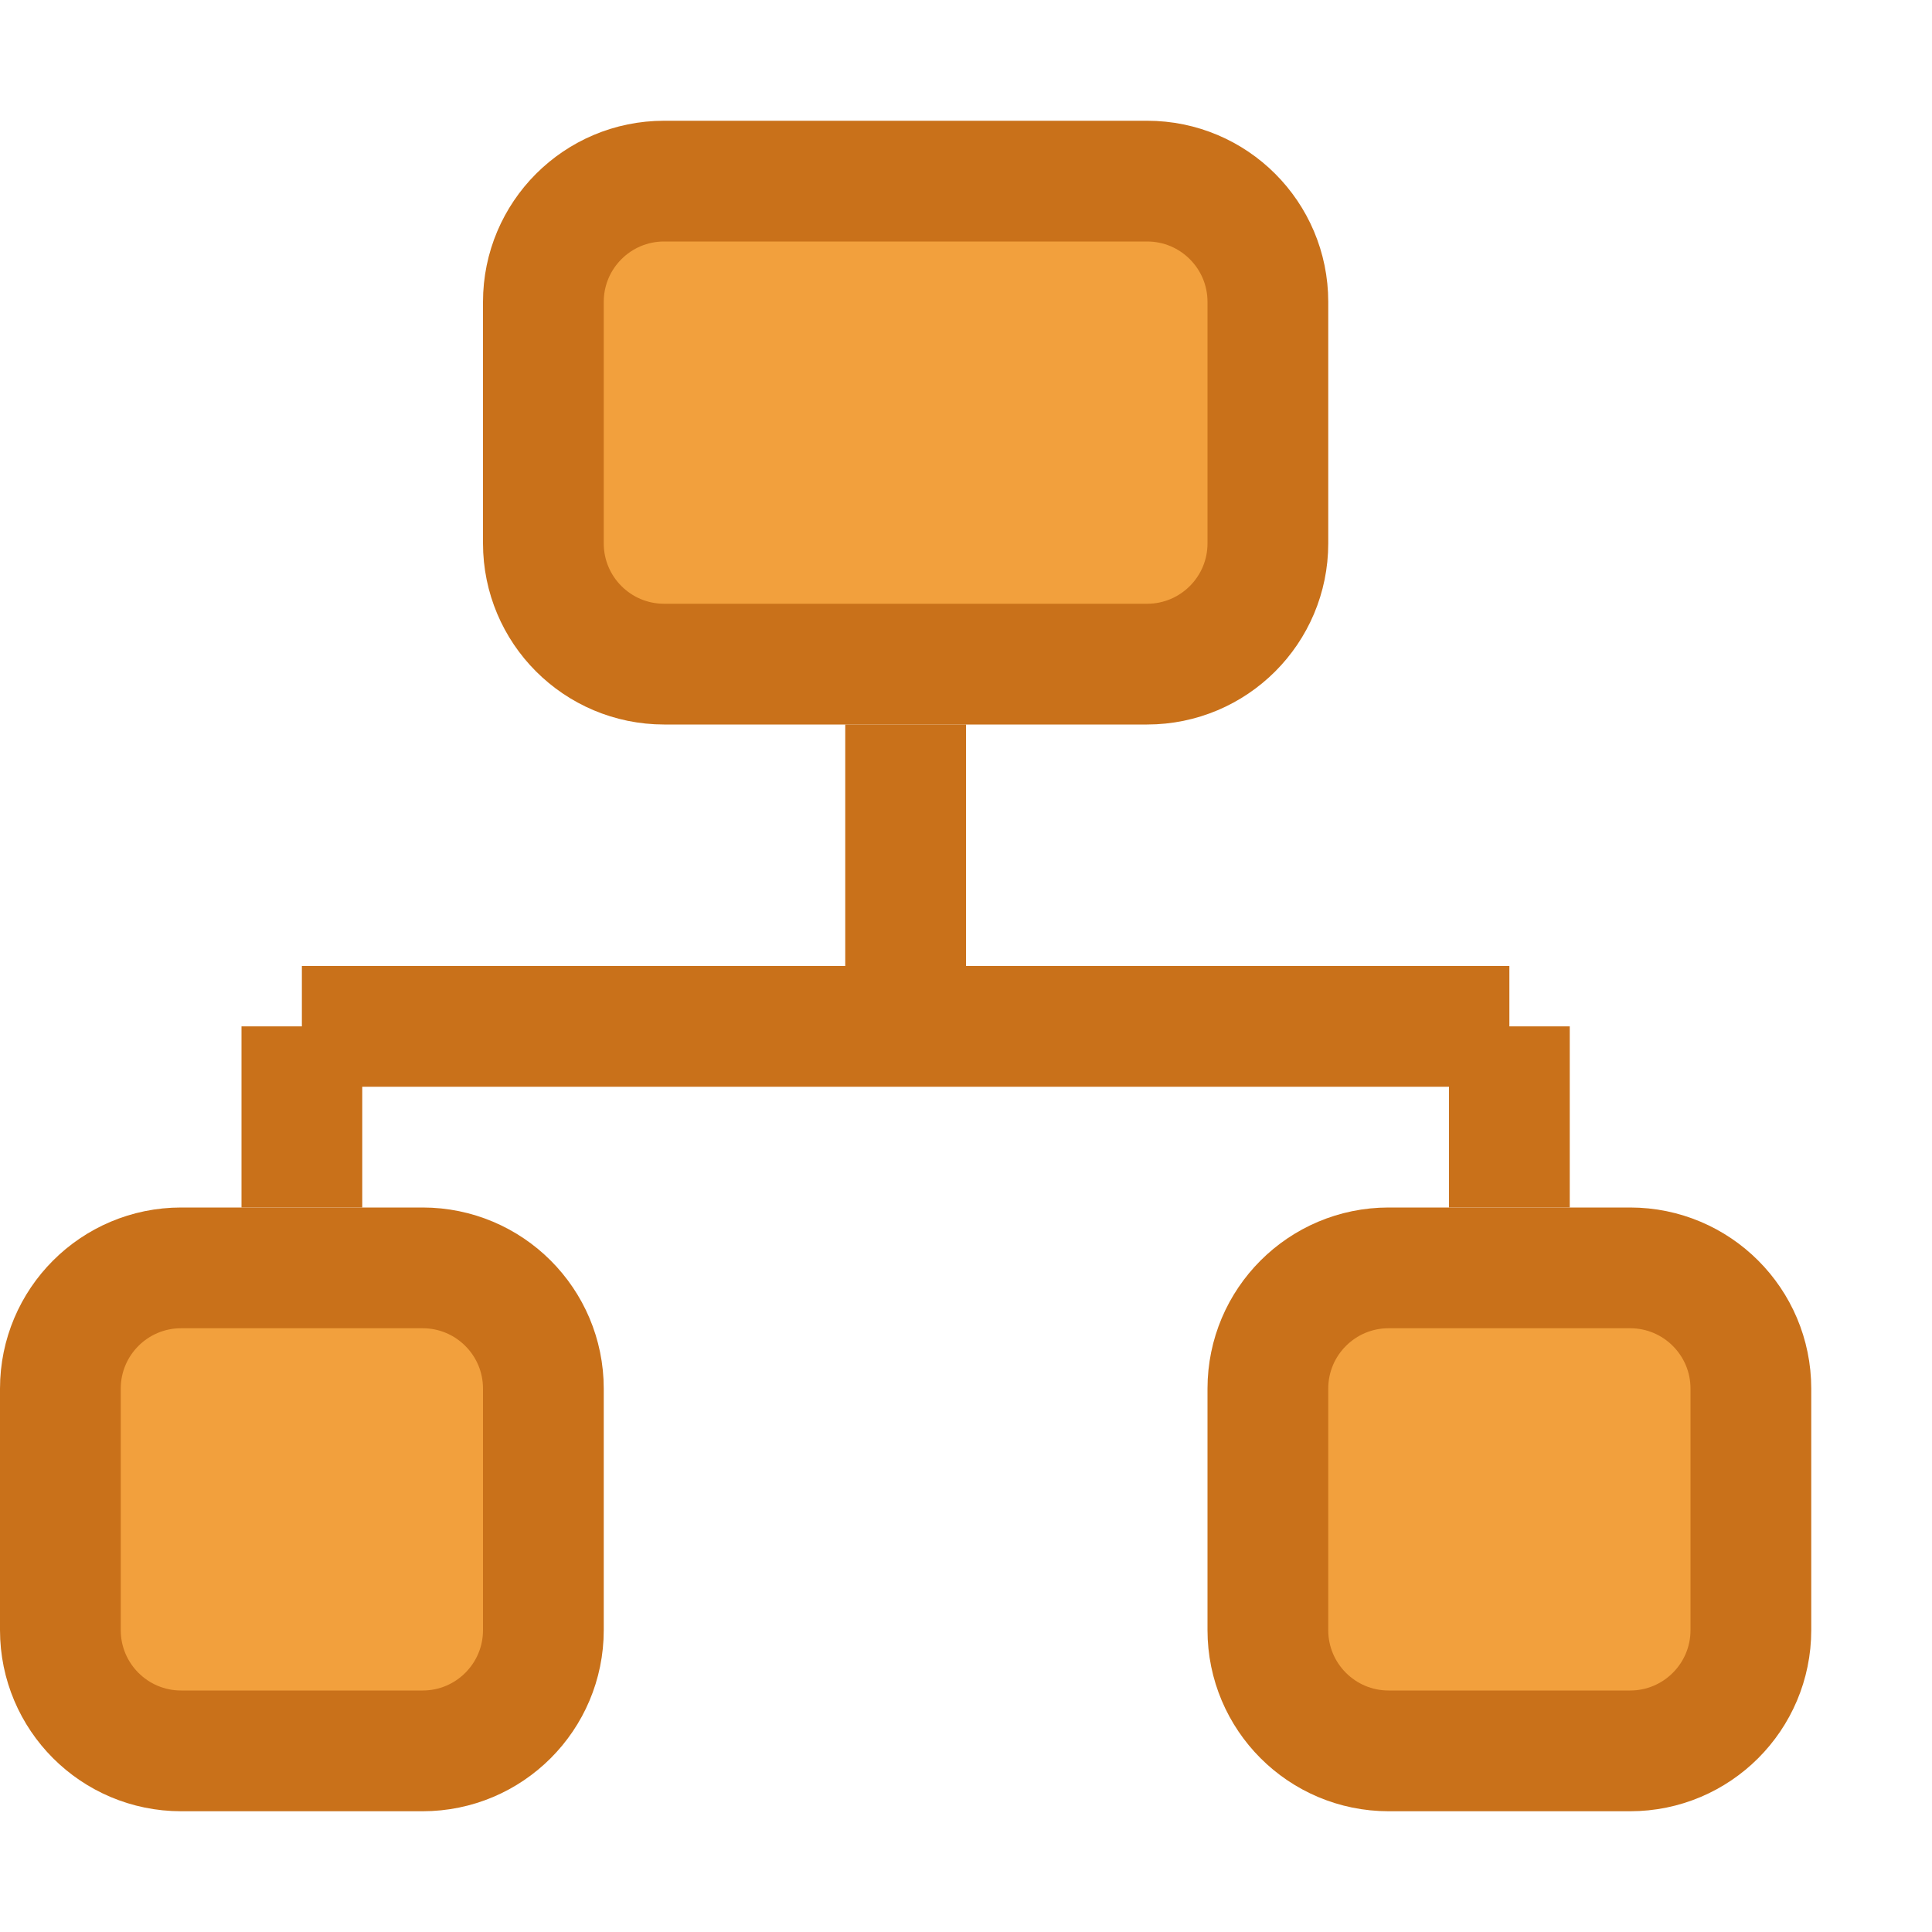
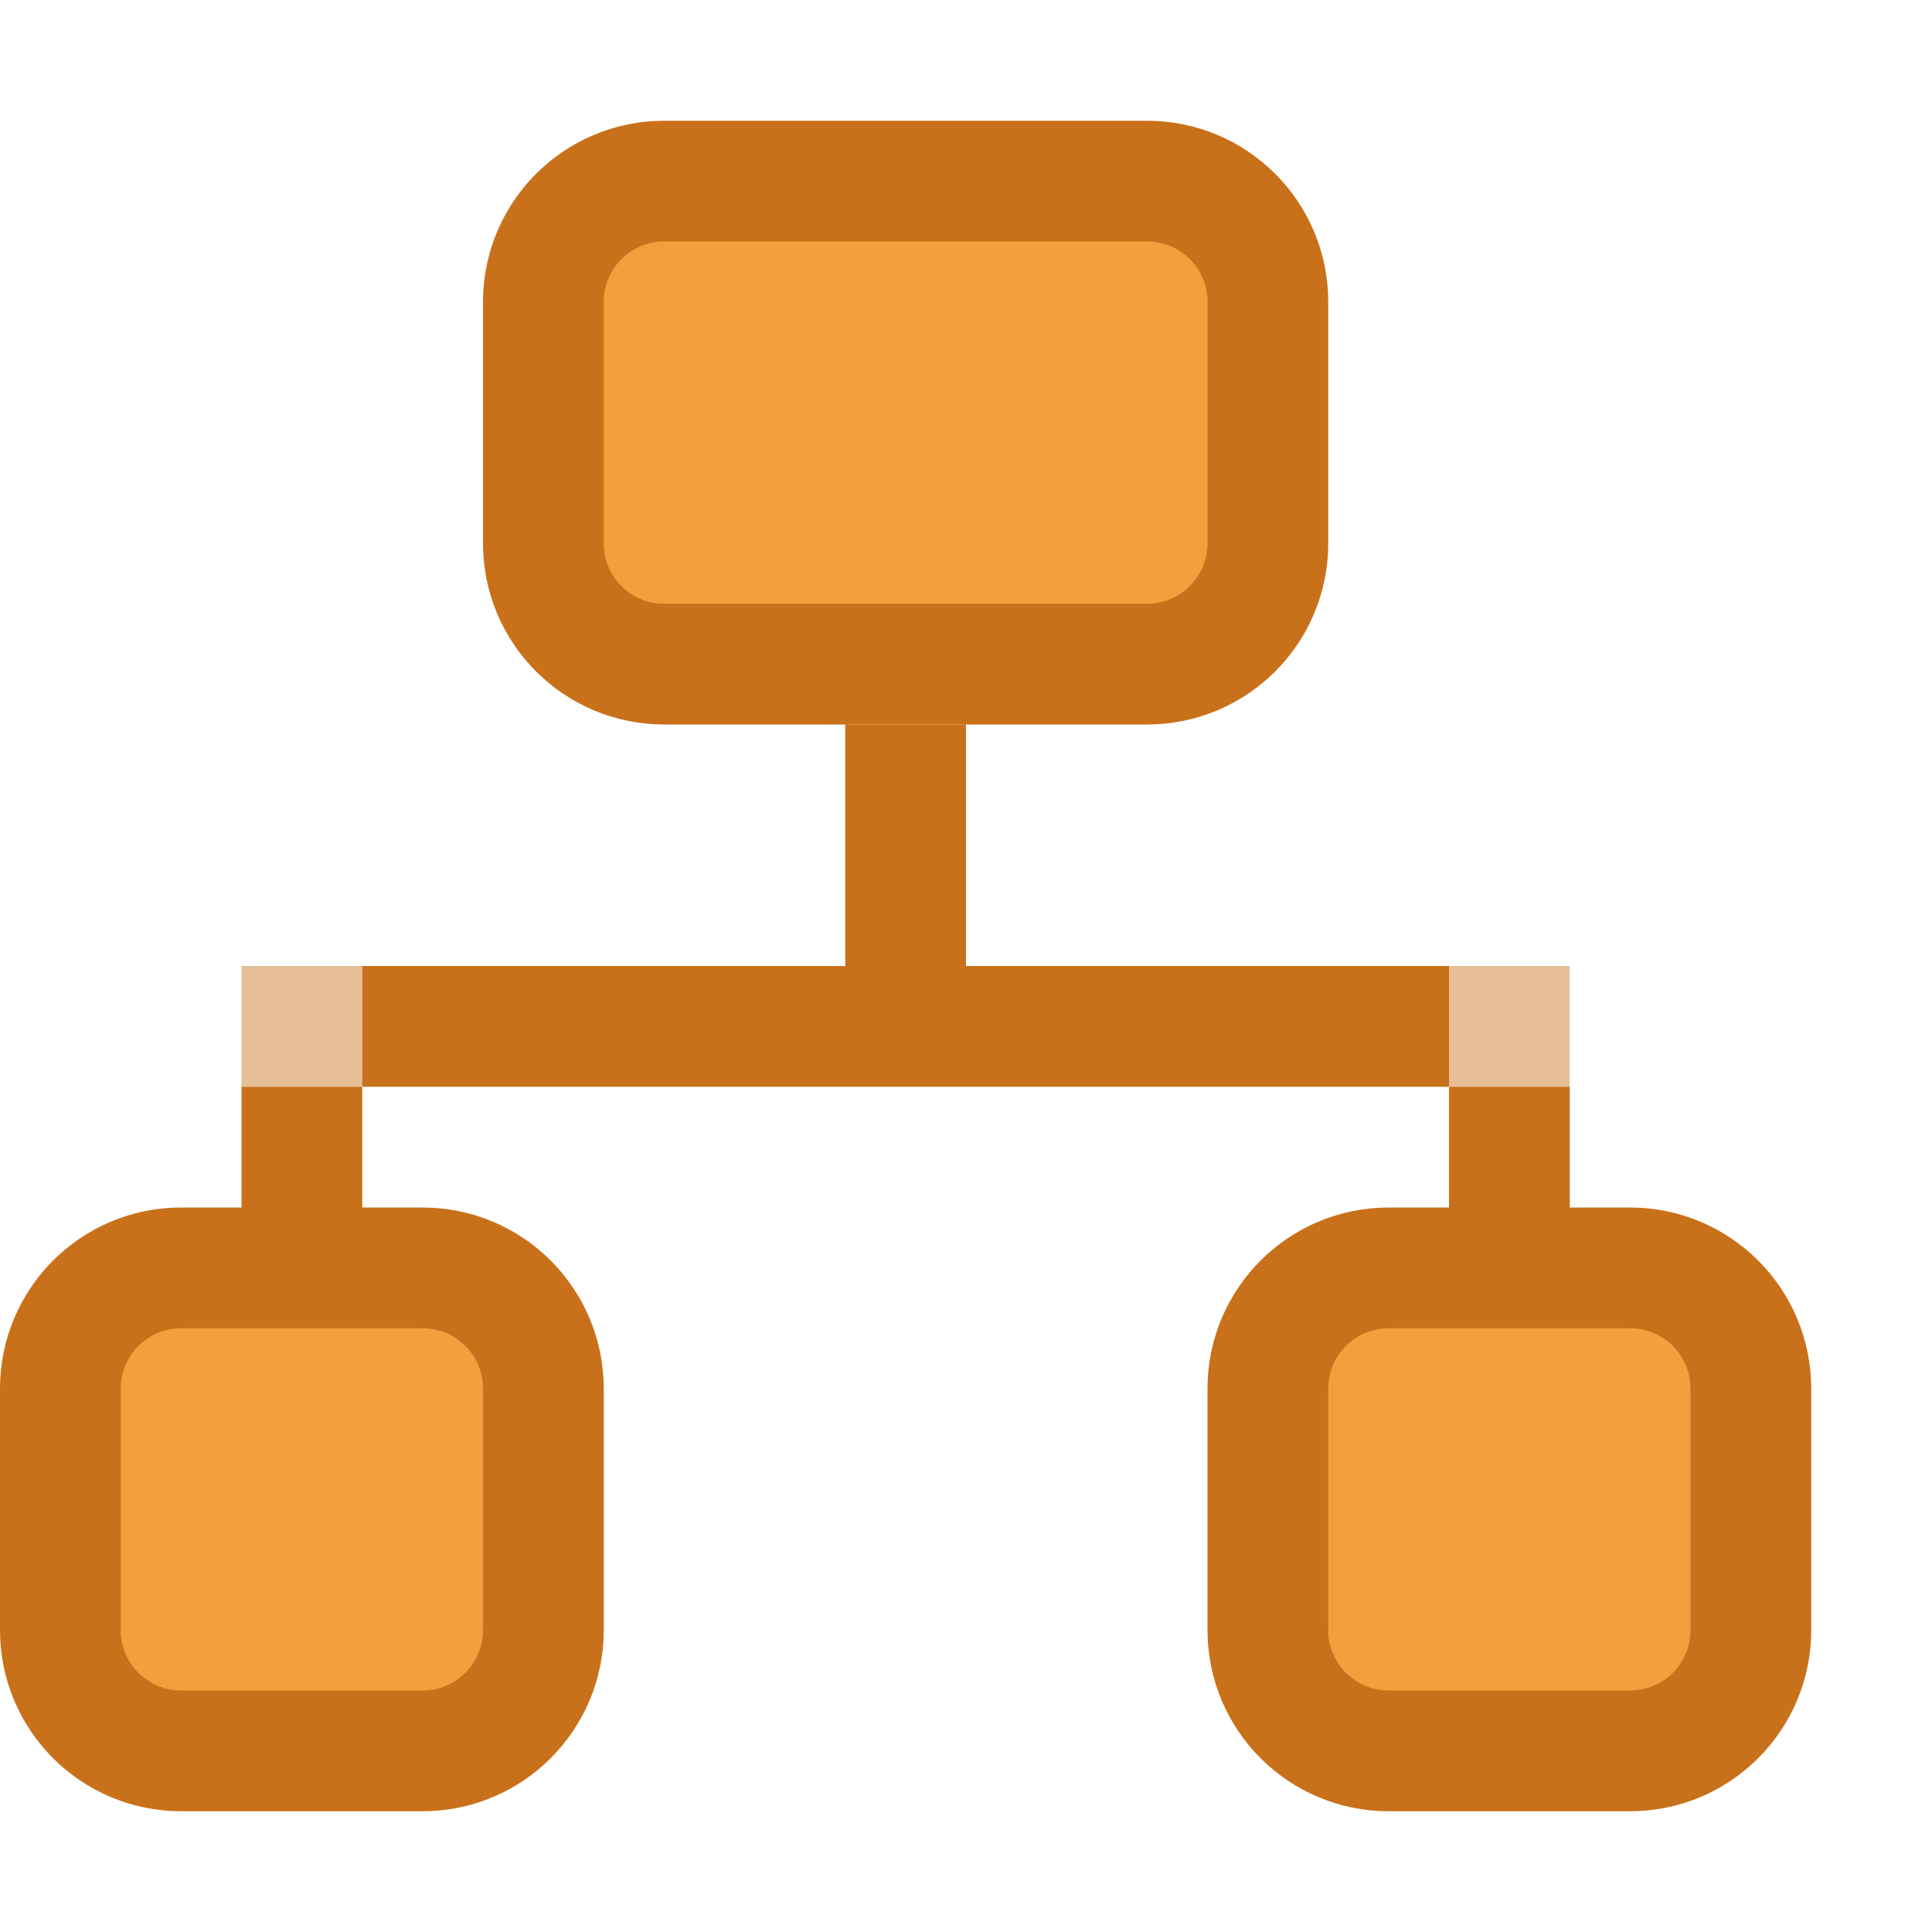
<svg xmlns="http://www.w3.org/2000/svg" width="16" height="16" viewBox="0 0 16 16">
-   <path d="M7.5 6v2.5M2.5 8.5h10M2.5 8.5V10M12.5 8.5V10" fill="none" stroke="#C9711A" />
+   <path d="M7.5 6v2.5M3 8.5h9M2.5 9v1.5M12.5 9v1.5" fill="none" stroke="#C9711A" />
+   <path d="M2 8h1v1H2zM12 8h1v1h-1z" fill="#C9711A" fill-opacity="0.45" />
  <rect x="4.5" y="1.5" width="6" height="4" rx="1" fill="#F2A03D" stroke="#C9711A" />
  <rect x="0.5" y="10.5" width="4" height="4" rx="1" fill="#F2A03D" stroke="#C9711A" />
  <rect x="10.5" y="10.5" width="4" height="4" rx="1" fill="#F2A03D" stroke="#C9711A" />
</svg>
